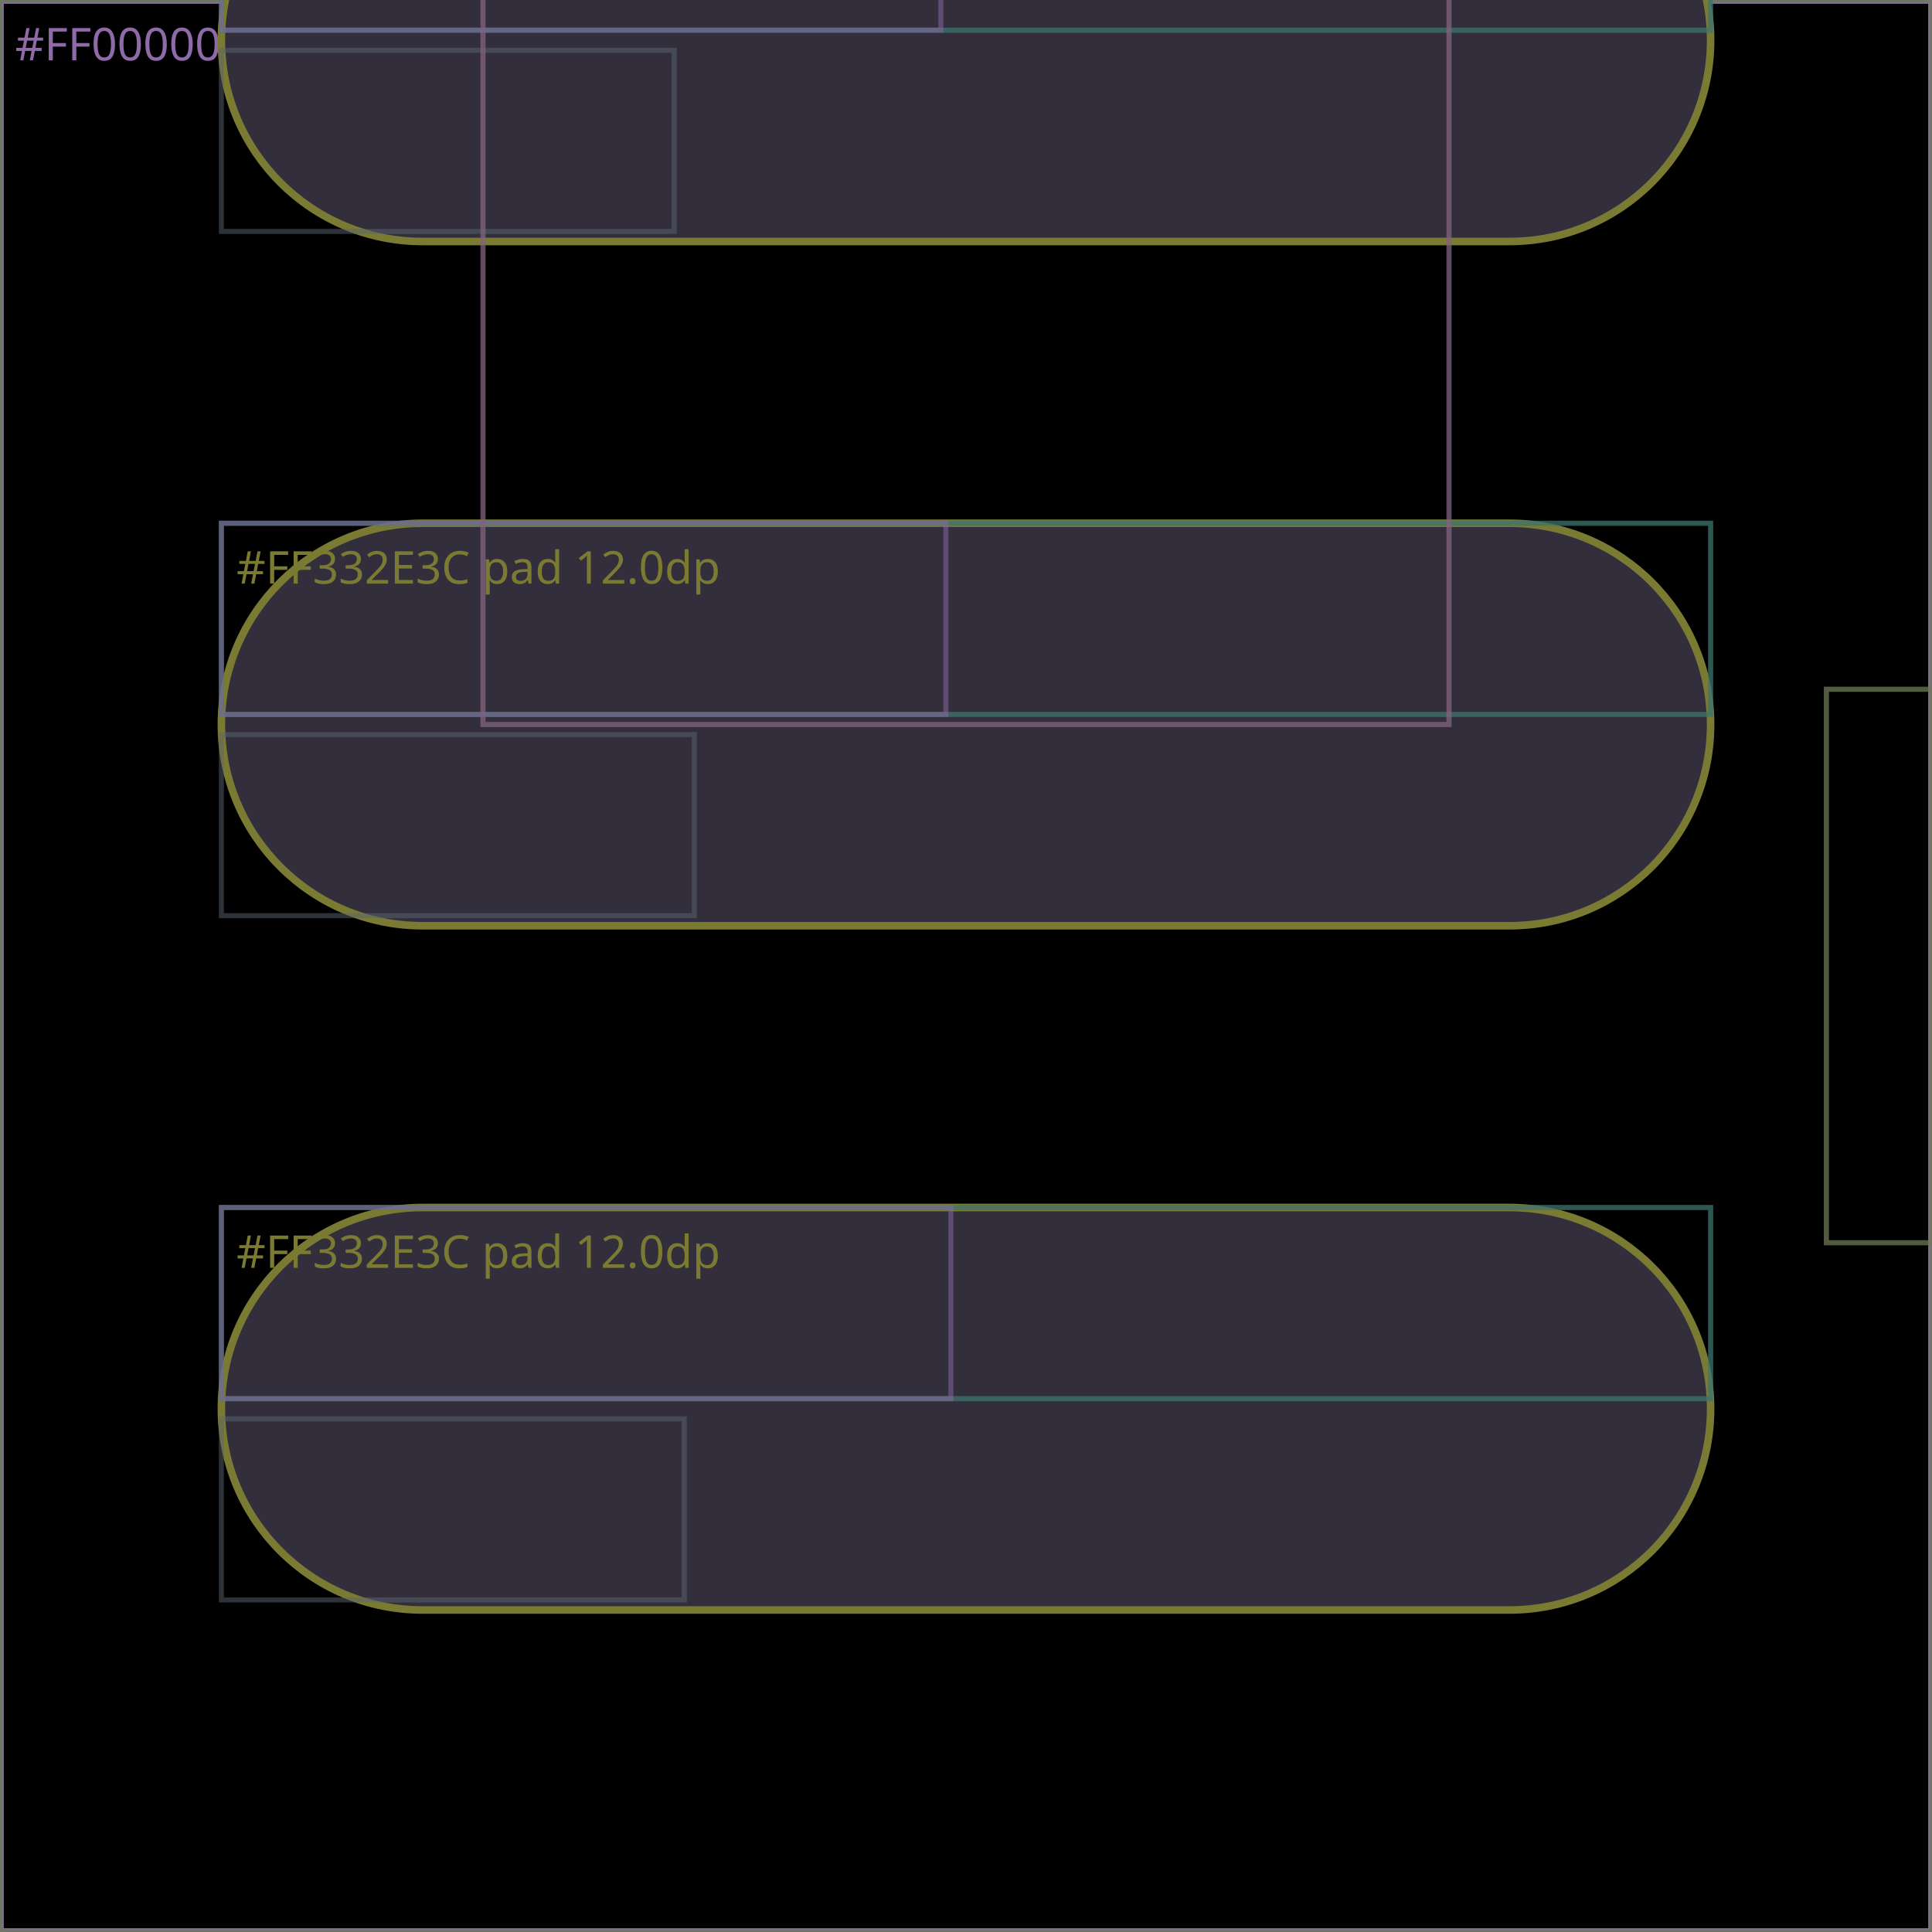
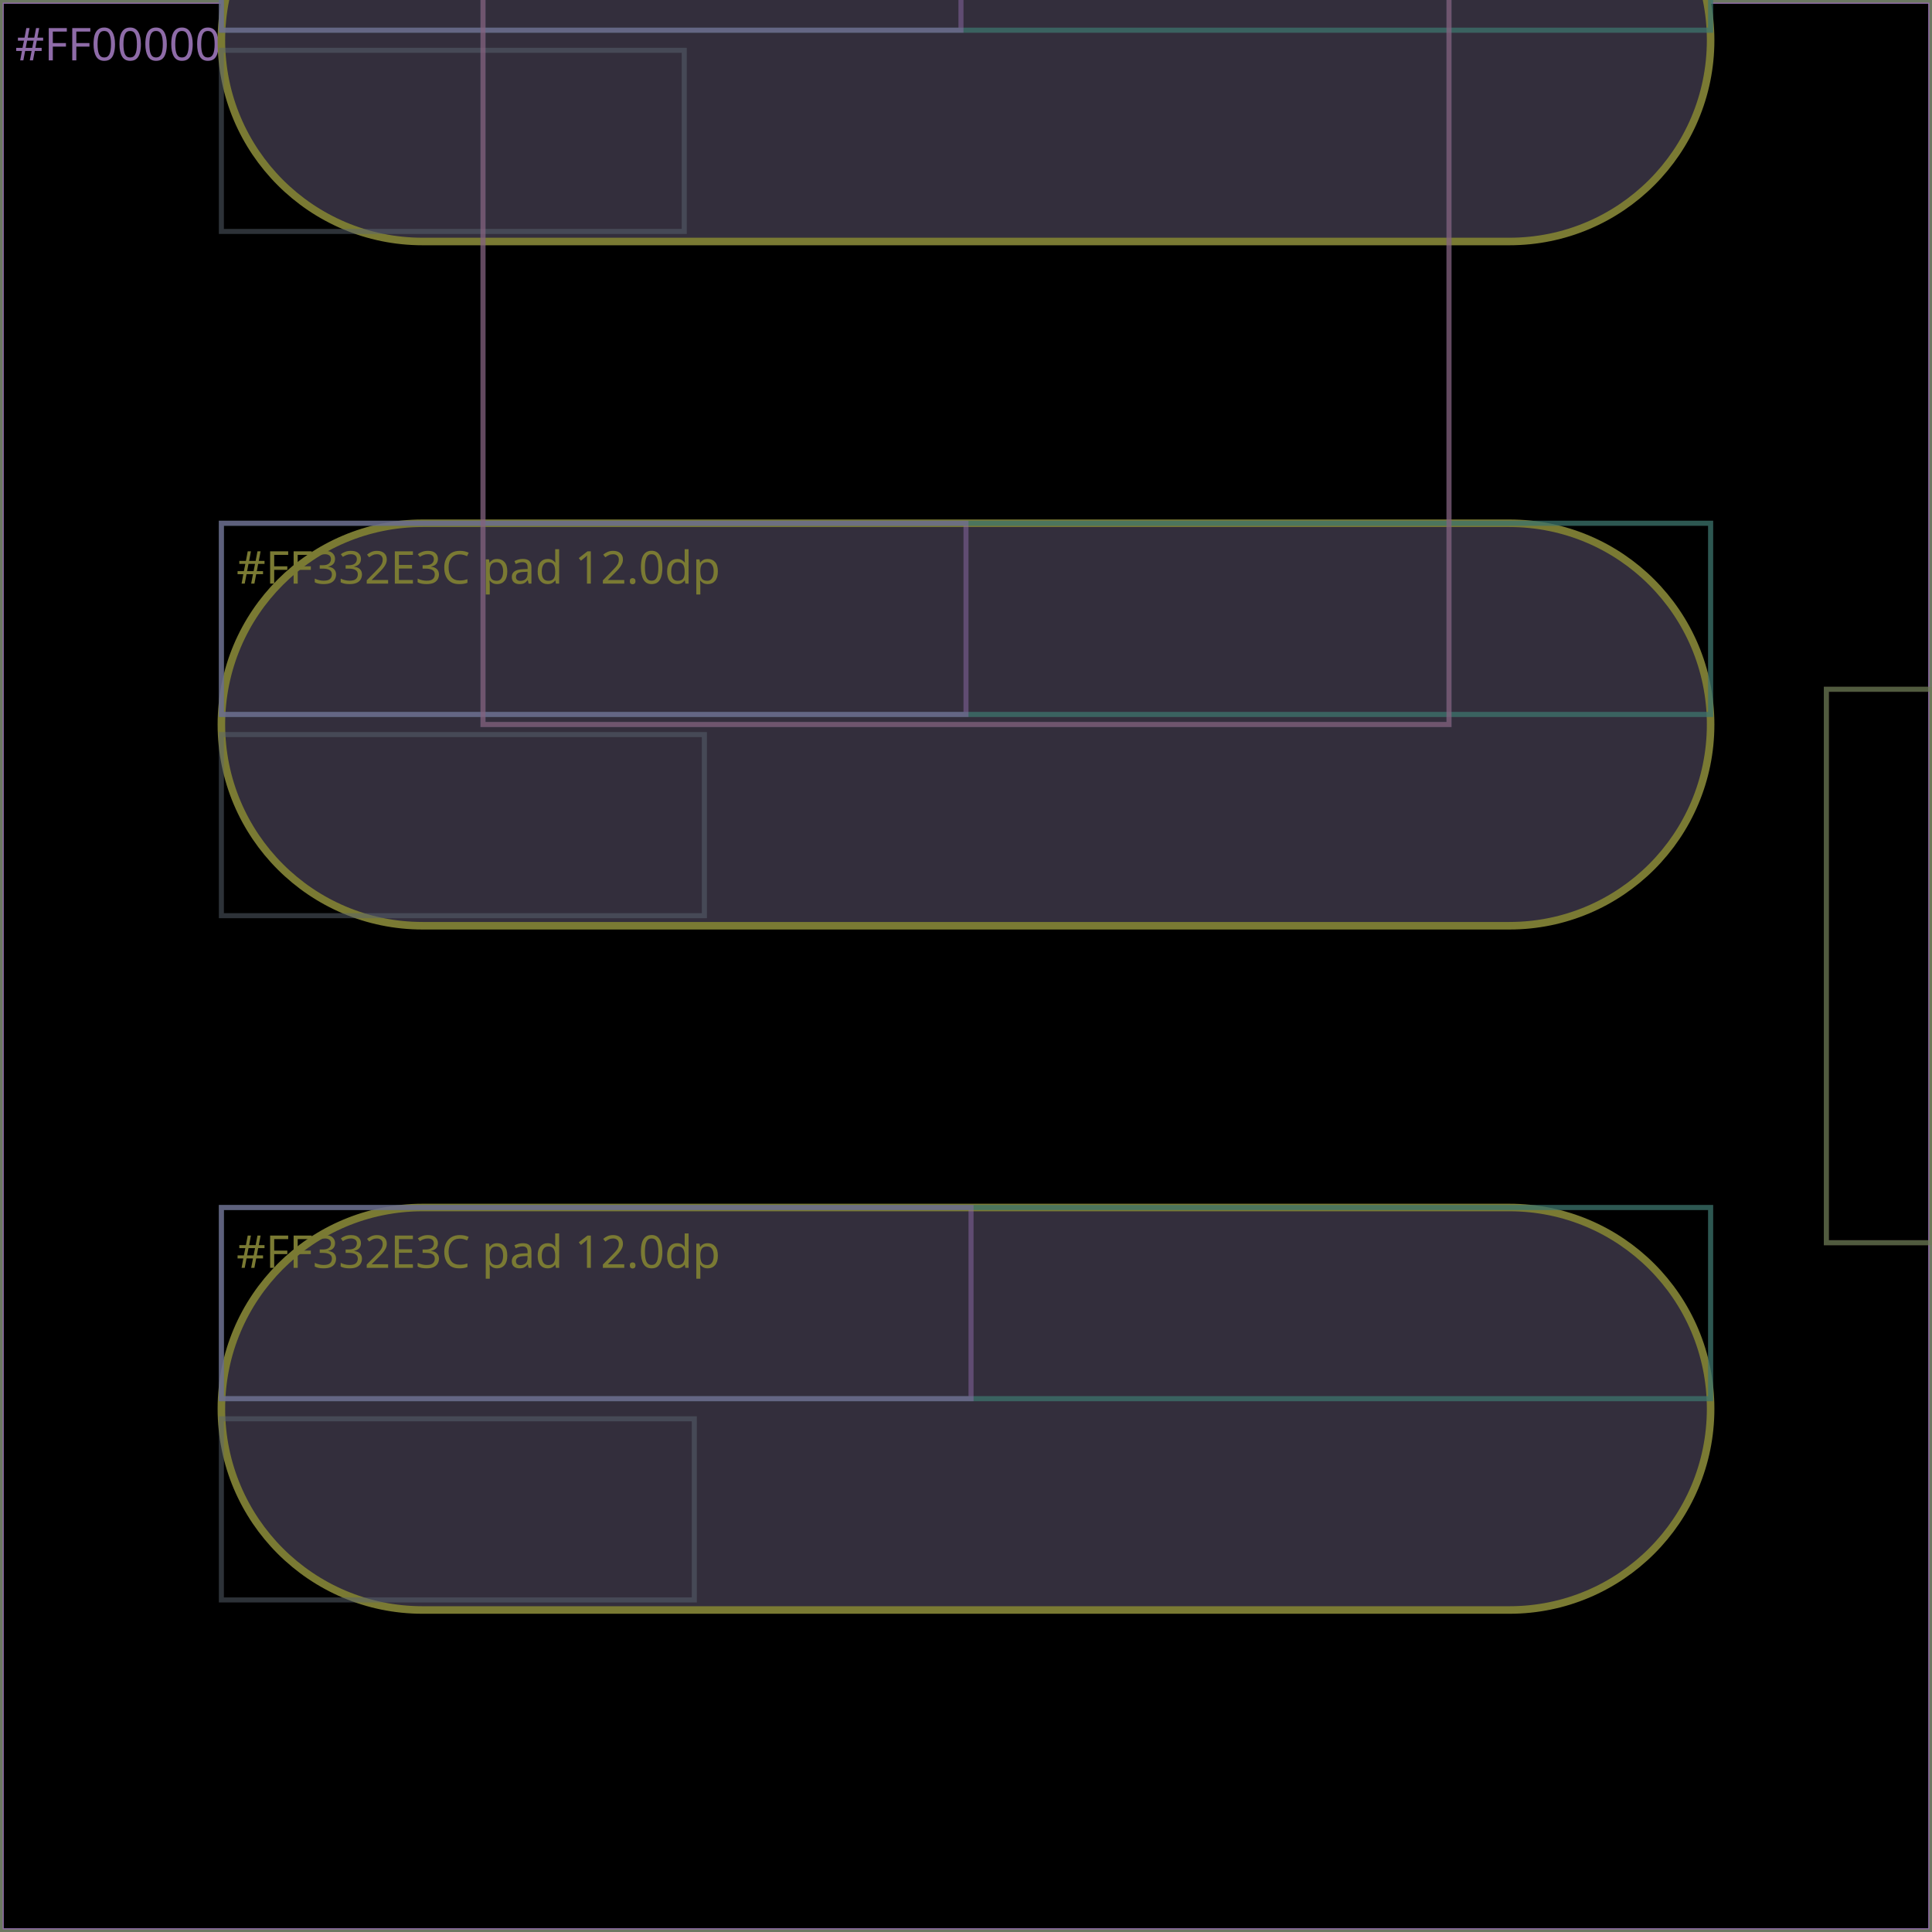
<svg xmlns="http://www.w3.org/2000/svg" viewBox="0 0 384 384" width="384" height="384" role="img" aria-label="TransformingLazyColumn layout wireframe">
  <rect width="384" height="384" fill="#ffffff" />
  <g>
    <rect x="0" y="0" width="384" height="384" fill="none" fill-opacity="0" stroke="#5B6470" stroke-width="1" stroke-opacity="0.5" />
  </g>
  <g>
    <rect x="0" y="0" width="384" height="384" fill="none" fill-opacity="0" stroke="#2E7D6B" stroke-width="1" stroke-opacity="0.5" />
  </g>
  <g>
    <rect x="0" y="0" width="384" height="384" fill="#000000" fill-opacity="1" stroke="#8E6BA8" stroke-width="1.5" stroke-opacity="1" />
    <text x="3" y="12" font-family="system-ui, sans-serif" font-size="9" fill="#8E6BA8">#FF000000</text>
  </g>
  <g>
    <rect x="0" y="0" width="384" height="384" fill="none" fill-opacity="0" stroke="#B0813B" stroke-width="1" stroke-opacity="0.5" />
  </g>
  <g>
    <rect x="0" y="0" width="384" height="384" fill="none" fill-opacity="0" stroke="#3B72A8" stroke-width="1" stroke-opacity="0.5" />
  </g>
  <g>
    <rect x="0" y="0" width="384" height="384" fill="none" fill-opacity="0" stroke="#A85B6B" stroke-width="1" stroke-opacity="0.5" />
  </g>
  <g>
    <rect x="0" y="0" width="384" height="384" fill="none" fill-opacity="0" stroke="#4F8A4A" stroke-width="1" stroke-opacity="0.5" />
  </g>
  <g>
    <path d="M84,-32 H300 A40,40 0 0 1 340,8 V8 A40,40 0 0 1 300,48 H84 A40,40 0 0 1 44,8 V8 A40,40 0 0 1 84,-32 Z" fill="#332E3C" fill-opacity="1" stroke="#7A7A33" stroke-width="1.5" stroke-opacity="1" />
    <text x="47" y="-20" font-family="system-ui, sans-serif" font-size="9" fill="#7A7A33">#FF332E3C  pad 12.0dp</text>
  </g>
  <g>
    <rect x="44" y="-32" width="296" height="38" fill="none" fill-opacity="0" stroke="#5B6470" stroke-width="1" stroke-opacity="0.5" />
  </g>
  <g>
    <rect x="44" y="-32" width="296" height="38" fill="none" fill-opacity="0" stroke="#2E7D6B" stroke-width="1" stroke-opacity="0.5" />
  </g>
  <g>
-     <rect x="44" y="-32" width="143" height="38" fill="none" fill-opacity="0" stroke="#8E6BA8" stroke-width="1" stroke-opacity="0.5" />
+     <rect x="44" y="-32" width="147" height="38" fill="none" fill-opacity="0" stroke="#8E6BA8" stroke-width="1" stroke-opacity="0.5" />
  </g>
  <g>
-     <rect x="44" y="10" width="90" height="36" fill="none" fill-opacity="0" stroke="#5B6470" stroke-width="1" stroke-opacity="0.5" />
+     <rect x="44" y="10" width="92" height="36" fill="none" fill-opacity="0" stroke="#5B6470" stroke-width="1" stroke-opacity="0.5" />
  </g>
  <g>
    <path d="M84,104 H300 A40,40 0 0 1 340,144 V144 A40,40 0 0 1 300,184 H84 A40,40 0 0 1 44,144 V144 A40,40 0 0 1 84,104 Z" fill="#332E3C" fill-opacity="1" stroke="#7A7A33" stroke-width="1.5" stroke-opacity="1" />
    <text x="47" y="116" font-family="system-ui, sans-serif" font-size="9" fill="#7A7A33">#FF332E3C  pad 12.0dp</text>
  </g>
  <g>
    <rect x="44" y="104" width="296" height="38" fill="none" fill-opacity="0" stroke="#5B6470" stroke-width="1" stroke-opacity="0.5" />
  </g>
  <g>
    <rect x="44" y="104" width="296" height="38" fill="none" fill-opacity="0" stroke="#2E7D6B" stroke-width="1" stroke-opacity="0.5" />
  </g>
  <g>
-     <rect x="44" y="104" width="144" height="38" fill="none" fill-opacity="0" stroke="#8E6BA8" stroke-width="1" stroke-opacity="0.5" />
+     <rect x="44" y="104" width="148" height="38" fill="none" fill-opacity="0" stroke="#8E6BA8" stroke-width="1" stroke-opacity="0.5" />
  </g>
  <g>
-     <rect x="44" y="146" width="94" height="36" fill="none" fill-opacity="0" stroke="#5B6470" stroke-width="1" stroke-opacity="0.5" />
+     <rect x="44" y="146" width="96" height="36" fill="none" fill-opacity="0" stroke="#5B6470" stroke-width="1" stroke-opacity="0.5" />
  </g>
  <g>
    <path d="M84,240 H300 A40,40 0 0 1 340,280 V280 A40,40 0 0 1 300,320 H84 A40,40 0 0 1 44,280 V280 A40,40 0 0 1 84,240 Z" fill="#332E3C" fill-opacity="1" stroke="#7A7A33" stroke-width="1.5" stroke-opacity="1" />
    <text x="47" y="252" font-family="system-ui, sans-serif" font-size="9" fill="#7A7A33">#FF332E3C  pad 12.0dp</text>
  </g>
  <g>
    <rect x="44" y="240" width="296" height="38" fill="none" fill-opacity="0" stroke="#5B6470" stroke-width="1" stroke-opacity="0.5" />
  </g>
  <g>
    <rect x="44" y="240" width="296" height="38" fill="none" fill-opacity="0" stroke="#2E7D6B" stroke-width="1" stroke-opacity="0.5" />
  </g>
  <g>
-     <rect x="44" y="240" width="145" height="38" fill="none" fill-opacity="0" stroke="#8E6BA8" stroke-width="1" stroke-opacity="0.5" />
+     <rect x="44" y="240" width="149" height="38" fill="none" fill-opacity="0" stroke="#8E6BA8" stroke-width="1" stroke-opacity="0.5" />
  </g>
  <g>
-     <rect x="44" y="282" width="92" height="36" fill="none" fill-opacity="0" stroke="#5B6470" stroke-width="1" stroke-opacity="0.5" />
+     <rect x="44" y="282" width="94" height="36" fill="none" fill-opacity="0" stroke="#5B6470" stroke-width="1" stroke-opacity="0.5" />
  </g>
  <g>
    <rect x="363" y="137" width="21" height="110" fill="none" fill-opacity="0" stroke="#A85B6B" stroke-width="1" stroke-opacity="0.5" />
  </g>
  <g>
    <rect x="363" y="137" width="21" height="110" fill="none" fill-opacity="0" stroke="#4F8A4A" stroke-width="1" stroke-opacity="0.5" />
  </g>
  <g>
    <rect x="96" y="-48" width="192" height="192" fill="none" fill-opacity="0" stroke="#3B72A8" stroke-width="1" stroke-opacity="0.5" />
  </g>
  <g>
    <rect x="96" y="-48" width="192" height="192" fill="none" fill-opacity="0" stroke="#A85B6B" stroke-width="1" stroke-opacity="0.5" />
  </g>
  <g>
    <rect x="172" y="-44" width="41" height="19" fill="none" fill-opacity="0" stroke="#4F8A4A" stroke-width="1" stroke-opacity="0.5" />
  </g>
</svg>
